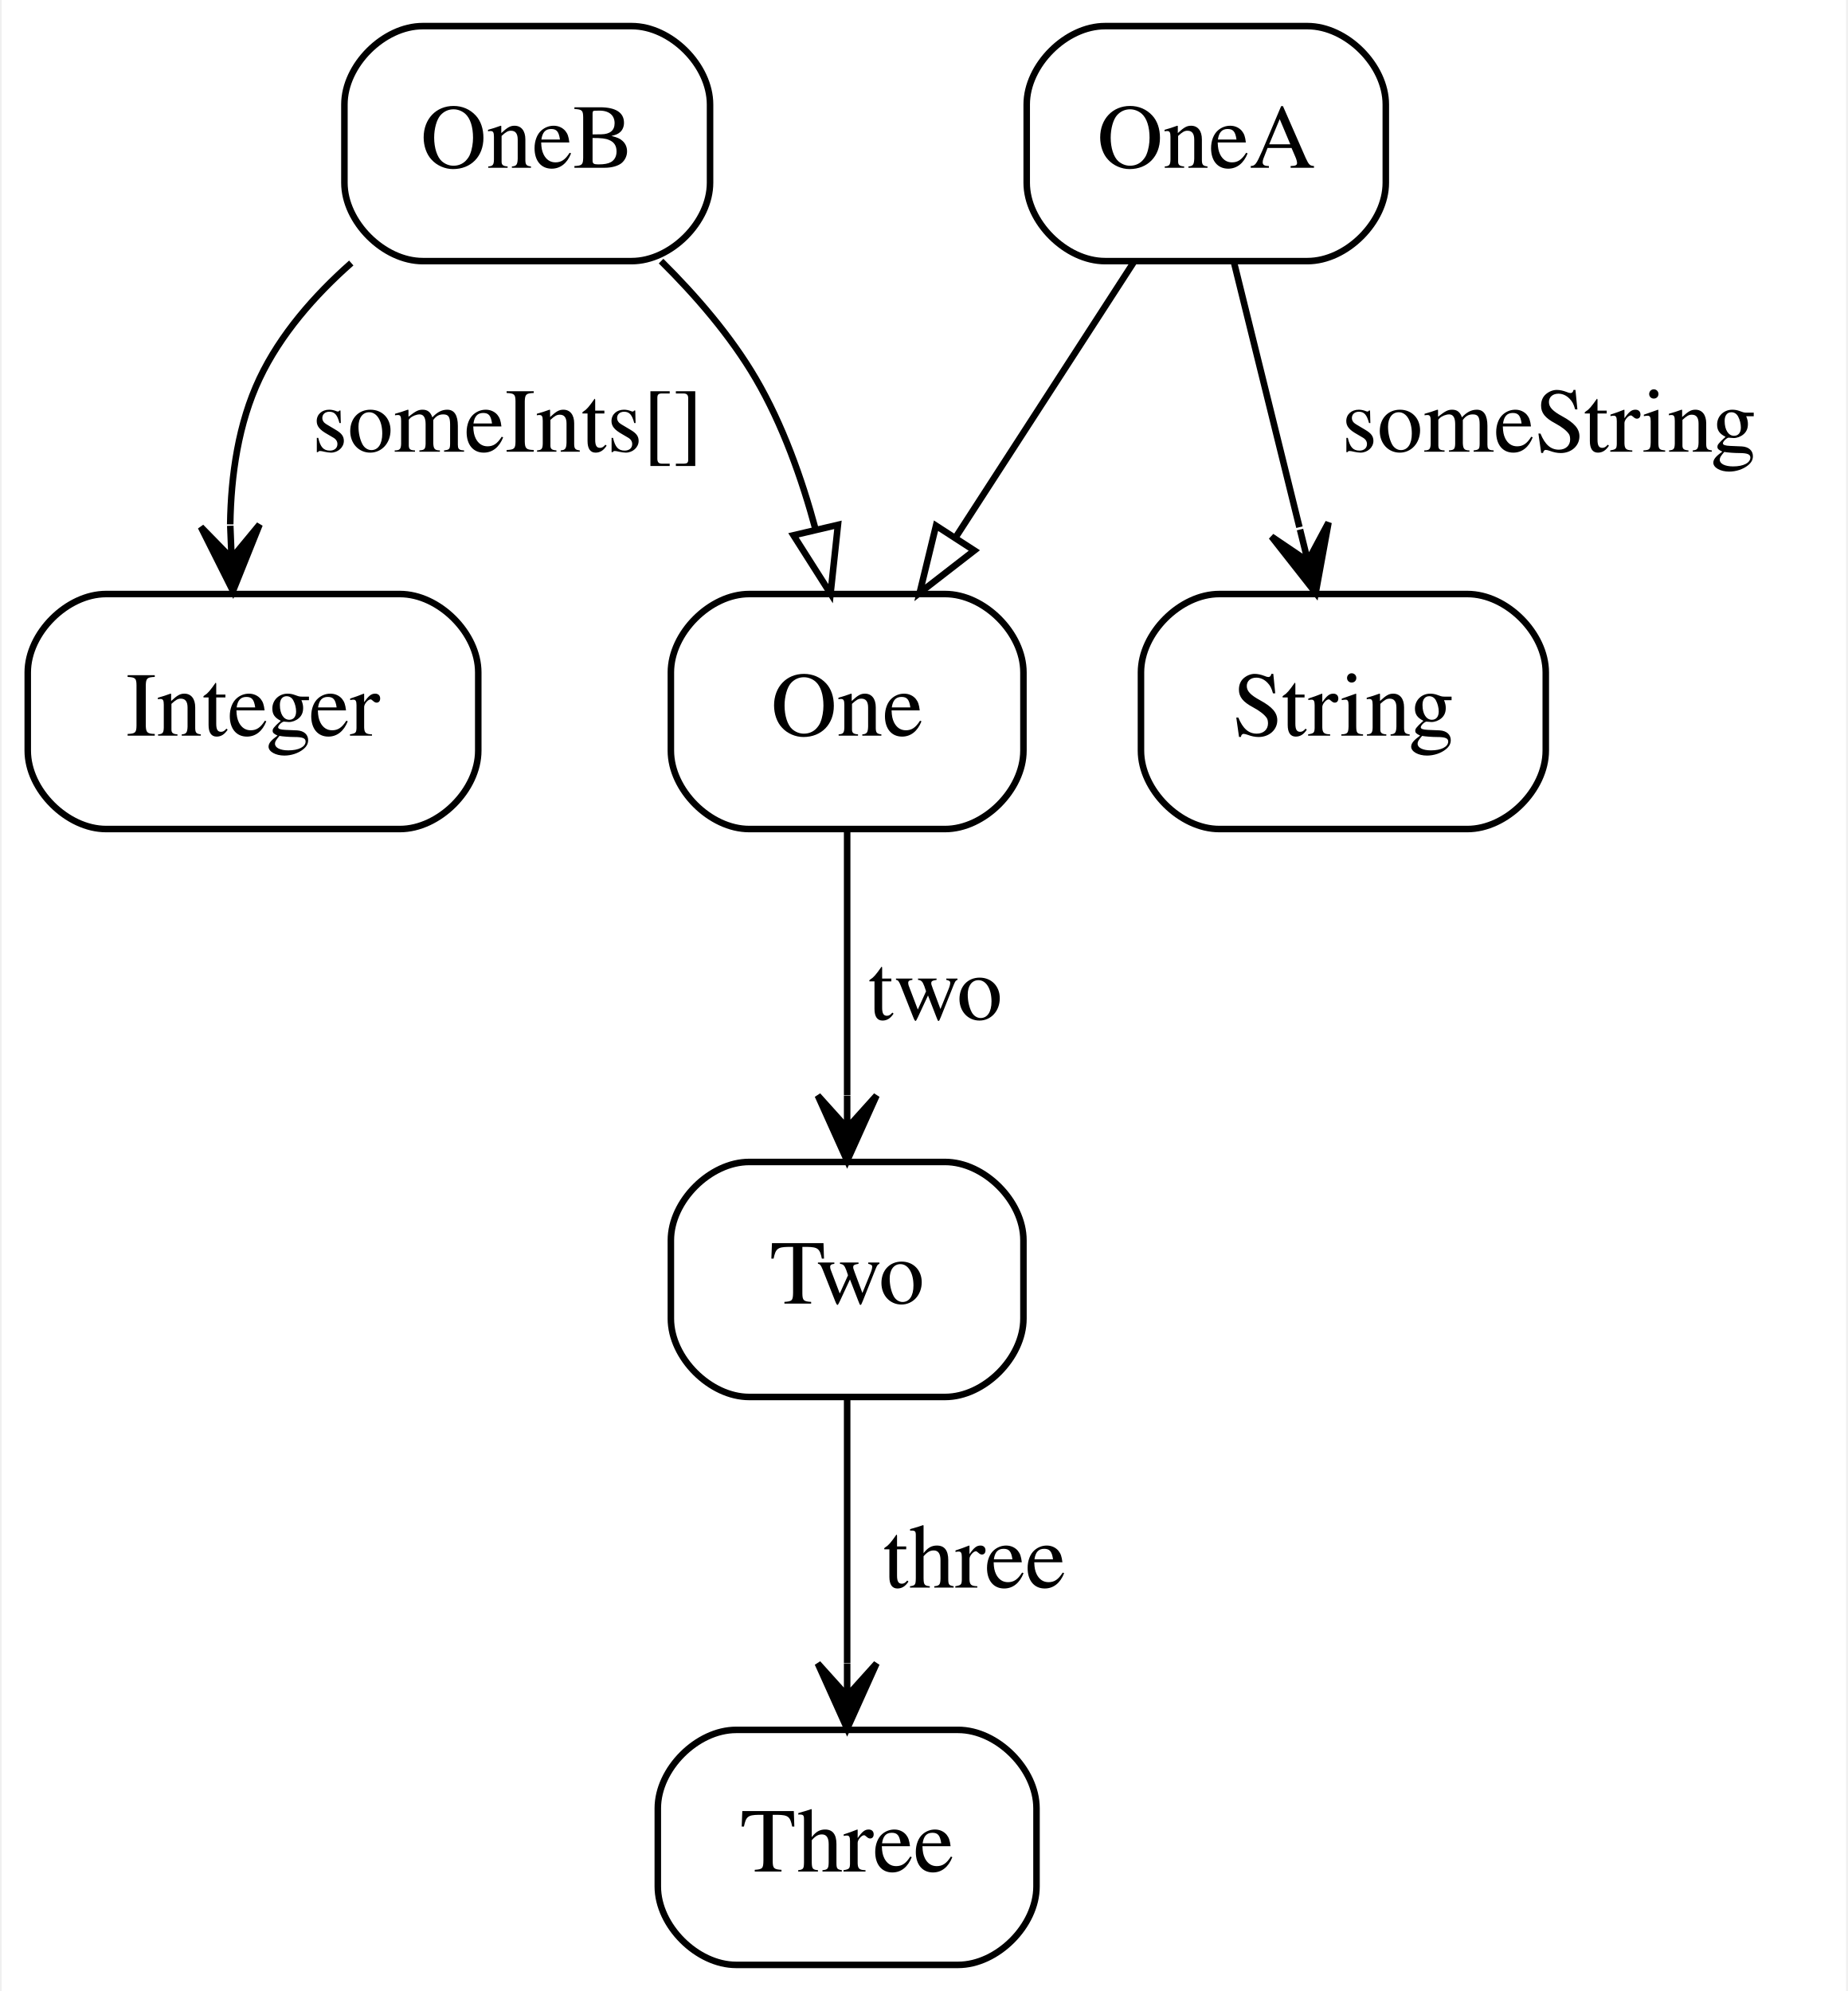
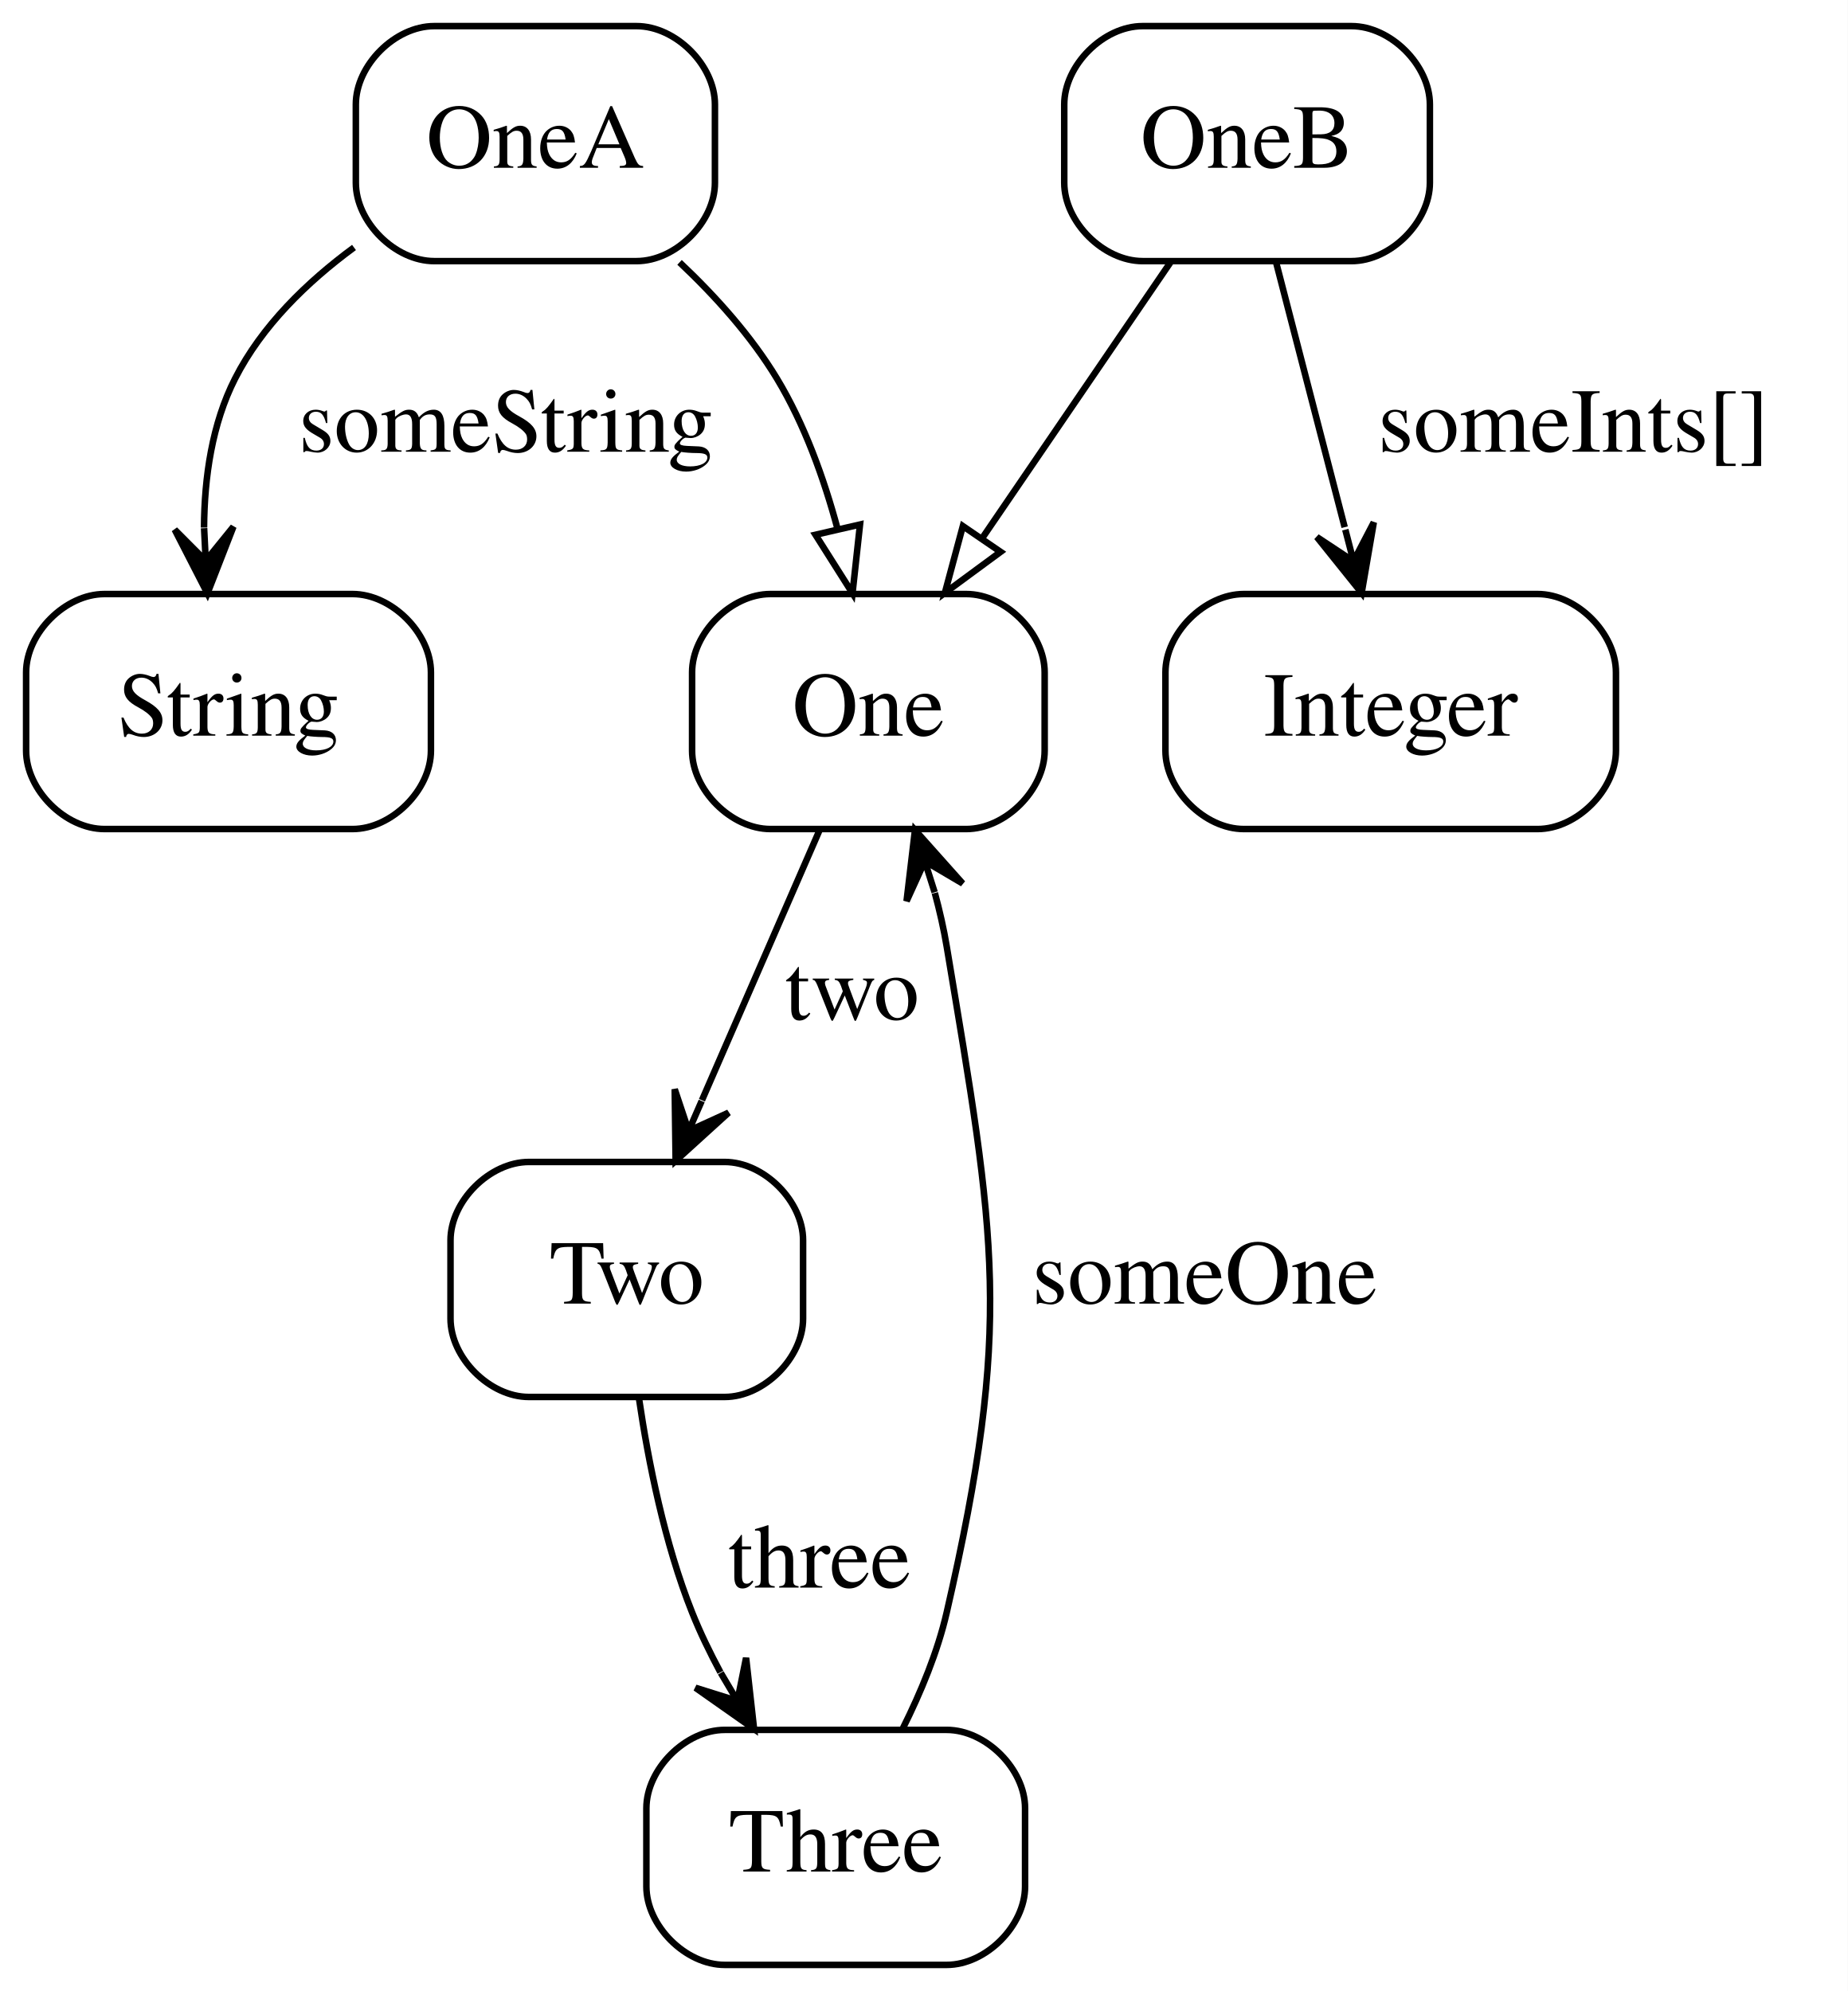
- <svg xmlns="http://www.w3.org/2000/svg" width="283pt" height="305pt" viewBox="0.00 0.00 282.50 305.00">
+ <svg xmlns="http://www.w3.org/2000/svg" width="283pt" height="305pt" viewBox="0.00 0.00 283.00 305.00">
  <g id="graph0" class="graph" transform="scale(1 1) rotate(0) translate(4 301)">
-     <polygon fill="white" stroke="transparent" points="-4,4 -4,-301 278.5,-301 278.5,4 -4,4" />
+     <polygon fill="white" stroke="transparent" points="-4,4 -4,-301 279,-301 279,4 -4,4" />
    <g id="node1" class="node">
-       <path fill="none" stroke="black" d="M140.5,-210C140.5,-210 110.5,-210 110.5,-210 104.5,-210 98.5,-204 98.5,-198 98.5,-198 98.5,-186 98.5,-186 98.5,-180 104.5,-174 110.5,-174 110.5,-174 140.5,-174 140.5,-174 146.5,-174 152.5,-180 152.5,-186 152.5,-186 152.5,-198 152.5,-198 152.5,-204 146.5,-210 140.5,-210" />
-       <text text-anchor="middle" x="125.5" y="-188.3" font-family="Times,serif" font-size="14.00">One</text>
+       <path fill="none" stroke="black" d="M144,-210C144,-210 114,-210 114,-210 108,-210 102,-204 102,-198 102,-198 102,-186 102,-186 102,-180 108,-174 114,-174 114,-174 144,-174 144,-174 150,-174 156,-180 156,-186 156,-186 156,-198 156,-198 156,-204 150,-210 144,-210" />
+       <text text-anchor="middle" x="129" y="-188.3" font-family="Times,serif" font-size="14.00">One</text>
    </g>
    <g id="node2" class="node">
-       <path fill="none" stroke="black" d="M140.5,-123C140.5,-123 110.5,-123 110.5,-123 104.5,-123 98.5,-117 98.5,-111 98.5,-111 98.5,-99 98.5,-99 98.5,-93 104.5,-87 110.5,-87 110.5,-87 140.5,-87 140.5,-87 146.5,-87 152.5,-93 152.5,-99 152.5,-99 152.5,-111 152.5,-111 152.5,-117 146.5,-123 140.5,-123" />
-       <text text-anchor="middle" x="125.5" y="-101.3" font-family="Times,serif" font-size="14.00">Two</text>
+       <path fill="none" stroke="black" d="M107,-123C107,-123 77,-123 77,-123 71,-123 65,-117 65,-111 65,-111 65,-99 65,-99 65,-93 71,-87 77,-87 77,-87 107,-87 107,-87 113,-87 119,-93 119,-99 119,-99 119,-111 119,-111 119,-117 113,-123 107,-123" />
+       <text text-anchor="middle" x="92" y="-101.3" font-family="Times,serif" font-size="14.00">Two</text>
    </g>
    <g id="edge1" class="edge">
-       <path fill="none" stroke="black" d="M125.5,-173.8C125.5,-162.16 125.5,-146.55 125.5,-133.24" />
-       <polygon fill="black" stroke="black" points="125.5,-123.18 130,-133.18 125.5,-128.18 125.5,-133.18 125.5,-133.18 125.5,-133.18 125.5,-128.18 121,-133.18 125.5,-123.18 125.5,-123.18" />
-       <text text-anchor="middle" x="139" y="-144.8" font-family="Times,serif" font-size="14.00">two</text>
+       <path fill="none" stroke="black" d="M121.51,-173.8C116.35,-161.93 109.38,-145.93 103.51,-132.45" />
+       <polygon fill="black" stroke="black" points="99.48,-123.18 107.59,-130.55 101.47,-127.76 103.47,-132.34 103.47,-132.34 103.47,-132.34 101.47,-127.76 99.34,-134.14 99.48,-123.18 99.48,-123.18" />
+       <text text-anchor="middle" x="126.5" y="-144.8" font-family="Times,serif" font-size="14.00">two</text>
    </g>
    <g id="node3" class="node">
-       <path fill="none" stroke="black" d="M142.5,-36C142.5,-36 108.5,-36 108.5,-36 102.5,-36 96.5,-30 96.5,-24 96.5,-24 96.5,-12 96.5,-12 96.5,-6 102.5,0 108.5,0 108.5,0 142.5,0 142.5,0 148.5,0 154.5,-6 154.5,-12 154.5,-12 154.5,-24 154.5,-24 154.5,-30 148.5,-36 142.5,-36" />
-       <text text-anchor="middle" x="125.5" y="-14.3" font-family="Times,serif" font-size="14.00">Three</text>
+       <path fill="none" stroke="black" d="M141,-36C141,-36 107,-36 107,-36 101,-36 95,-30 95,-24 95,-24 95,-12 95,-12 95,-6 101,0 107,0 107,0 141,0 141,0 147,0 153,-6 153,-12 153,-12 153,-24 153,-24 153,-30 147,-36 141,-36" />
+       <text text-anchor="middle" x="124" y="-14.3" font-family="Times,serif" font-size="14.00">Three</text>
    </g>
    <g id="edge2" class="edge">
-       <path fill="none" stroke="black" d="M125.5,-86.8C125.5,-75.16 125.5,-59.55 125.5,-46.24" />
-       <polygon fill="black" stroke="black" points="125.5,-36.18 130,-46.18 125.5,-41.18 125.5,-46.18 125.5,-46.18 125.5,-46.18 125.5,-41.18 121,-46.18 125.5,-36.18 125.5,-36.18" />
-       <text text-anchor="middle" x="145" y="-57.8" font-family="Times,serif" font-size="14.00">three</text>
+       <path fill="none" stroke="black" d="M93.85,-86.89C95.3,-77.03 97.8,-64.53 102,-54 103.22,-50.93 104.72,-47.84 106.34,-44.82" />
+       <polygon fill="black" stroke="black" points="111.49,-36.14 110.27,-47.03 108.94,-40.44 106.39,-44.74 106.39,-44.74 106.39,-44.74 108.94,-40.44 102.52,-42.45 111.49,-36.14 111.49,-36.14" />
+       <text text-anchor="middle" x="121.5" y="-57.8" font-family="Times,serif" font-size="14.00">three</text>
+     </g>
+     <g id="edge3" class="edge">
+       <path fill="none" stroke="black" d="M134.28,-36.23C137.02,-41.72 139.61,-47.94 141,-54 151.16,-98.18 148.45,-111.28 141,-156 140.55,-158.7 139.92,-161.47 139.18,-164.21" />
+       <polygon fill="black" stroke="black" points="136.14,-173.85 134.85,-162.96 137.64,-169.08 139.15,-164.31 139.15,-164.31 139.15,-164.31 137.64,-169.08 143.44,-165.66 136.14,-173.85 136.14,-173.85" />
+       <text text-anchor="middle" x="180.5" y="-101.3" font-family="Times,serif" font-size="14.00">someOne</text>
    </g>
    <g id="node4" class="node">
-       <path fill="none" stroke="black" d="M92.5,-297C92.5,-297 60.5,-297 60.5,-297 54.5,-297 48.5,-291 48.5,-285 48.5,-285 48.5,-273 48.5,-273 48.5,-267 54.5,-261 60.5,-261 60.5,-261 92.5,-261 92.5,-261 98.5,-261 104.5,-267 104.5,-273 104.5,-273 104.5,-285 104.5,-285 104.5,-291 98.5,-297 92.5,-297" />
-       <text text-anchor="middle" x="76.5" y="-275.3" font-family="Times,serif" font-size="14.00">OneB</text>
+       <path fill="none" stroke="black" d="M93.5,-297C93.5,-297 62.5,-297 62.5,-297 56.5,-297 50.5,-291 50.5,-285 50.5,-285 50.5,-273 50.5,-273 50.5,-267 56.5,-261 62.5,-261 62.5,-261 93.5,-261 93.5,-261 99.5,-261 105.5,-267 105.5,-273 105.5,-273 105.5,-285 105.5,-285 105.5,-291 99.5,-297 93.5,-297" />
+       <text text-anchor="middle" x="78" y="-275.3" font-family="Times,serif" font-size="14.00">OneA</text>
    </g>
-     <g id="edge3" class="edge">
-       <path fill="none" stroke="black" d="M97,-261C102.35,-255.7 107.68,-249.53 111.5,-243 115.61,-235.97 118.57,-227.67 120.67,-219.87" />
-       <polygon fill="none" stroke="black" points="124.09,-220.6 122.96,-210.06 117.28,-219 124.09,-220.6" />
+     <g id="edge4" class="edge">
+       <path fill="none" stroke="black" d="M100.08,-260.81C105.61,-255.6 111.07,-249.51 115,-243 119.21,-236.02 122.19,-227.74 124.29,-219.94" />
+       <polygon fill="none" stroke="black" points="127.72,-220.65 126.57,-210.12 120.9,-219.08 127.72,-220.65" />
    </g>
    <g id="node5" class="node">
-       <path fill="none" stroke="black" d="M57,-210C57,-210 12,-210 12,-210 6,-210 0,-204 0,-198 0,-198 0,-186 0,-186 0,-180 6,-174 12,-174 12,-174 57,-174 57,-174 63,-174 69,-180 69,-186 69,-186 69,-198 69,-198 69,-204 63,-210 57,-210" />
-       <text text-anchor="middle" x="34.5" y="-188.3" font-family="Times,serif" font-size="14.00">Integer</text>
+       <path fill="none" stroke="black" d="M50,-210C50,-210 12,-210 12,-210 6,-210 0,-204 0,-198 0,-198 0,-186 0,-186 0,-180 6,-174 12,-174 12,-174 50,-174 50,-174 56,-174 62,-180 62,-186 62,-186 62,-198 62,-198 62,-204 56,-210 50,-210" />
+       <text text-anchor="middle" x="31" y="-188.3" font-family="Times,serif" font-size="14.00">String</text>
    </g>
-     <g id="edge4" class="edge">
-       <path fill="none" stroke="black" d="M49.55,-260.71C43.91,-255.72 38.7,-249.77 35.5,-243 32.27,-236.17 31.12,-228.21 31.01,-220.67" />
-       <polygon fill="black" stroke="black" points="31.43,-210.47 35.51,-220.65 31.22,-215.46 31.02,-220.46 31.02,-220.46 31.02,-220.46 31.22,-215.46 26.52,-220.27 31.43,-210.47 31.43,-210.47" />
-       <text text-anchor="middle" x="73.5" y="-231.8" font-family="Times,serif" font-size="14.00">someInts[]</text>
+     <g id="edge5" class="edge">
+       <path fill="none" stroke="black" d="M50.22,-263.09C42.99,-257.77 36.09,-251.05 32,-243 28.48,-236.08 27.3,-227.9 27.25,-220.18" />
+       <polygon fill="black" stroke="black" points="27.77,-210.1 31.75,-220.32 27.51,-215.09 27.26,-220.09 27.26,-220.09 27.26,-220.09 27.51,-215.09 22.76,-219.86 27.77,-210.1 27.77,-210.1" />
+       <text text-anchor="middle" x="73.5" y="-231.8" font-family="Times,serif" font-size="14.00">someString</text>
    </g>
    <g id="node6" class="node">
-       <path fill="none" stroke="black" d="M196,-297C196,-297 165,-297 165,-297 159,-297 153,-291 153,-285 153,-285 153,-273 153,-273 153,-267 159,-261 165,-261 165,-261 196,-261 196,-261 202,-261 208,-267 208,-273 208,-273 208,-285 208,-285 208,-291 202,-297 196,-297" />
-       <text text-anchor="middle" x="180.5" y="-275.3" font-family="Times,serif" font-size="14.00">OneA</text>
+       <path fill="none" stroke="black" d="M203,-297C203,-297 171,-297 171,-297 165,-297 159,-291 159,-285 159,-285 159,-273 159,-273 159,-267 165,-261 171,-261 171,-261 203,-261 203,-261 209,-261 215,-267 215,-273 215,-273 215,-285 215,-285 215,-291 209,-297 203,-297" />
+       <text text-anchor="middle" x="187" y="-275.3" font-family="Times,serif" font-size="14.00">OneB</text>
    </g>
-     <g id="edge5" class="edge">
-       <path fill="none" stroke="black" d="M169.37,-260.8C161.54,-248.7 150.93,-232.3 142.11,-218.67" />
-       <polygon fill="none" stroke="black" points="144.98,-216.67 136.61,-210.18 139.11,-220.47 144.98,-216.67" />
+     <g id="edge6" class="edge">
+       <path fill="none" stroke="black" d="M175.26,-260.8C167.01,-248.7 155.82,-232.3 146.51,-218.67" />
+       <polygon fill="none" stroke="black" points="149.25,-216.46 140.72,-210.18 143.47,-220.41 149.25,-216.46" />
    </g>
    <g id="node7" class="node">
-       <path fill="none" stroke="black" d="M220.5,-210C220.5,-210 182.5,-210 182.5,-210 176.5,-210 170.5,-204 170.5,-198 170.5,-198 170.5,-186 170.5,-186 170.5,-180 176.5,-174 182.5,-174 182.5,-174 220.5,-174 220.5,-174 226.5,-174 232.5,-180 232.5,-186 232.5,-186 232.5,-198 232.5,-198 232.5,-204 226.5,-210 220.5,-210" />
-       <text text-anchor="middle" x="201.5" y="-188.3" font-family="Times,serif" font-size="14.00">String</text>
+       <path fill="none" stroke="black" d="M231.5,-210C231.5,-210 186.5,-210 186.5,-210 180.5,-210 174.5,-204 174.5,-198 174.5,-198 174.5,-186 174.5,-186 174.5,-180 180.5,-174 186.5,-174 186.5,-174 231.5,-174 231.5,-174 237.5,-174 243.5,-180 243.5,-186 243.5,-186 243.5,-198 243.5,-198 243.5,-204 237.5,-210 231.5,-210" />
+       <text text-anchor="middle" x="209" y="-188.3" font-family="Times,serif" font-size="14.00">Integer</text>
    </g>
-     <g id="edge6" class="edge">
-       <path fill="none" stroke="black" d="M184.75,-260.8C187.62,-249.16 191.48,-233.55 194.77,-220.24" />
-       <polygon fill="black" stroke="black" points="197.26,-210.18 199.23,-220.96 196.06,-215.03 194.86,-219.88 194.86,-219.88 194.86,-219.88 196.06,-215.03 190.49,-218.8 197.26,-210.18 197.26,-210.18" />
-       <text text-anchor="middle" x="233" y="-231.8" font-family="Times,serif" font-size="14.00">someString</text>
+     <g id="edge7" class="edge">
+       <path fill="none" stroke="black" d="M191.45,-260.8C194.46,-249.16 198.51,-233.55 201.95,-220.24" />
+       <polygon fill="black" stroke="black" points="204.55,-210.18 206.41,-220.98 203.3,-215.02 202.05,-219.86 202.05,-219.86 202.05,-219.86 203.3,-215.02 197.69,-218.73 204.55,-210.18 204.55,-210.18" />
+       <text text-anchor="middle" x="237" y="-231.8" font-family="Times,serif" font-size="14.00">someInts[]</text>
    </g>
  </g>
</svg>
